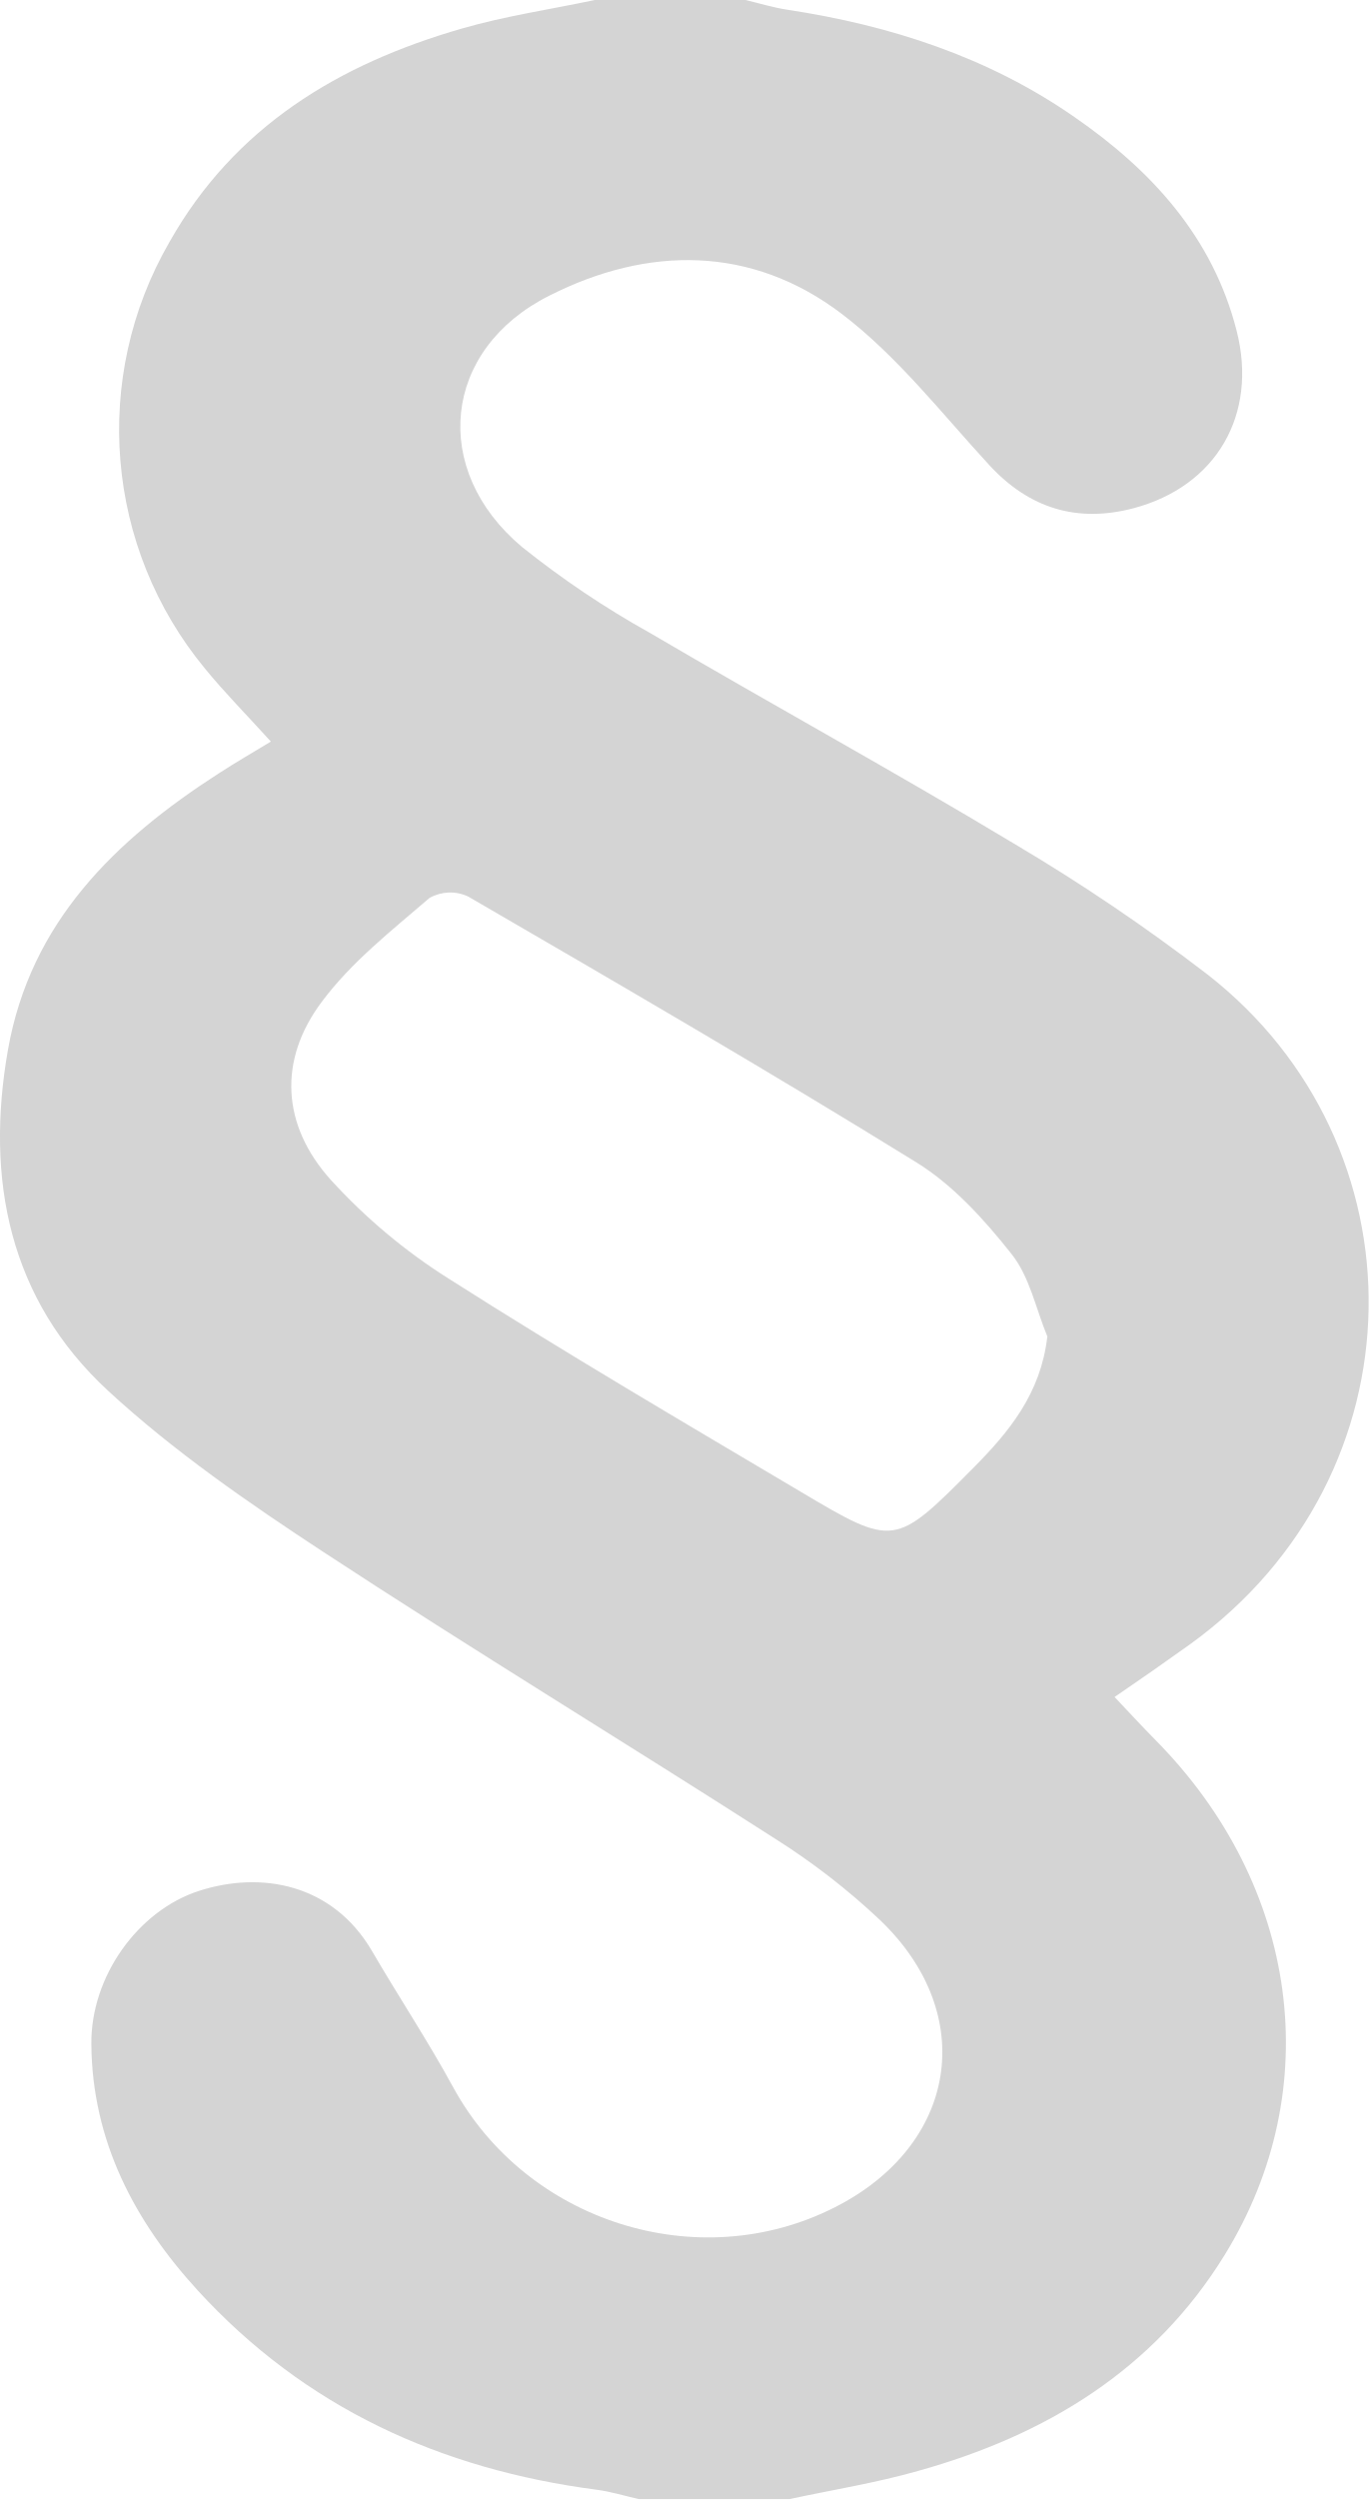
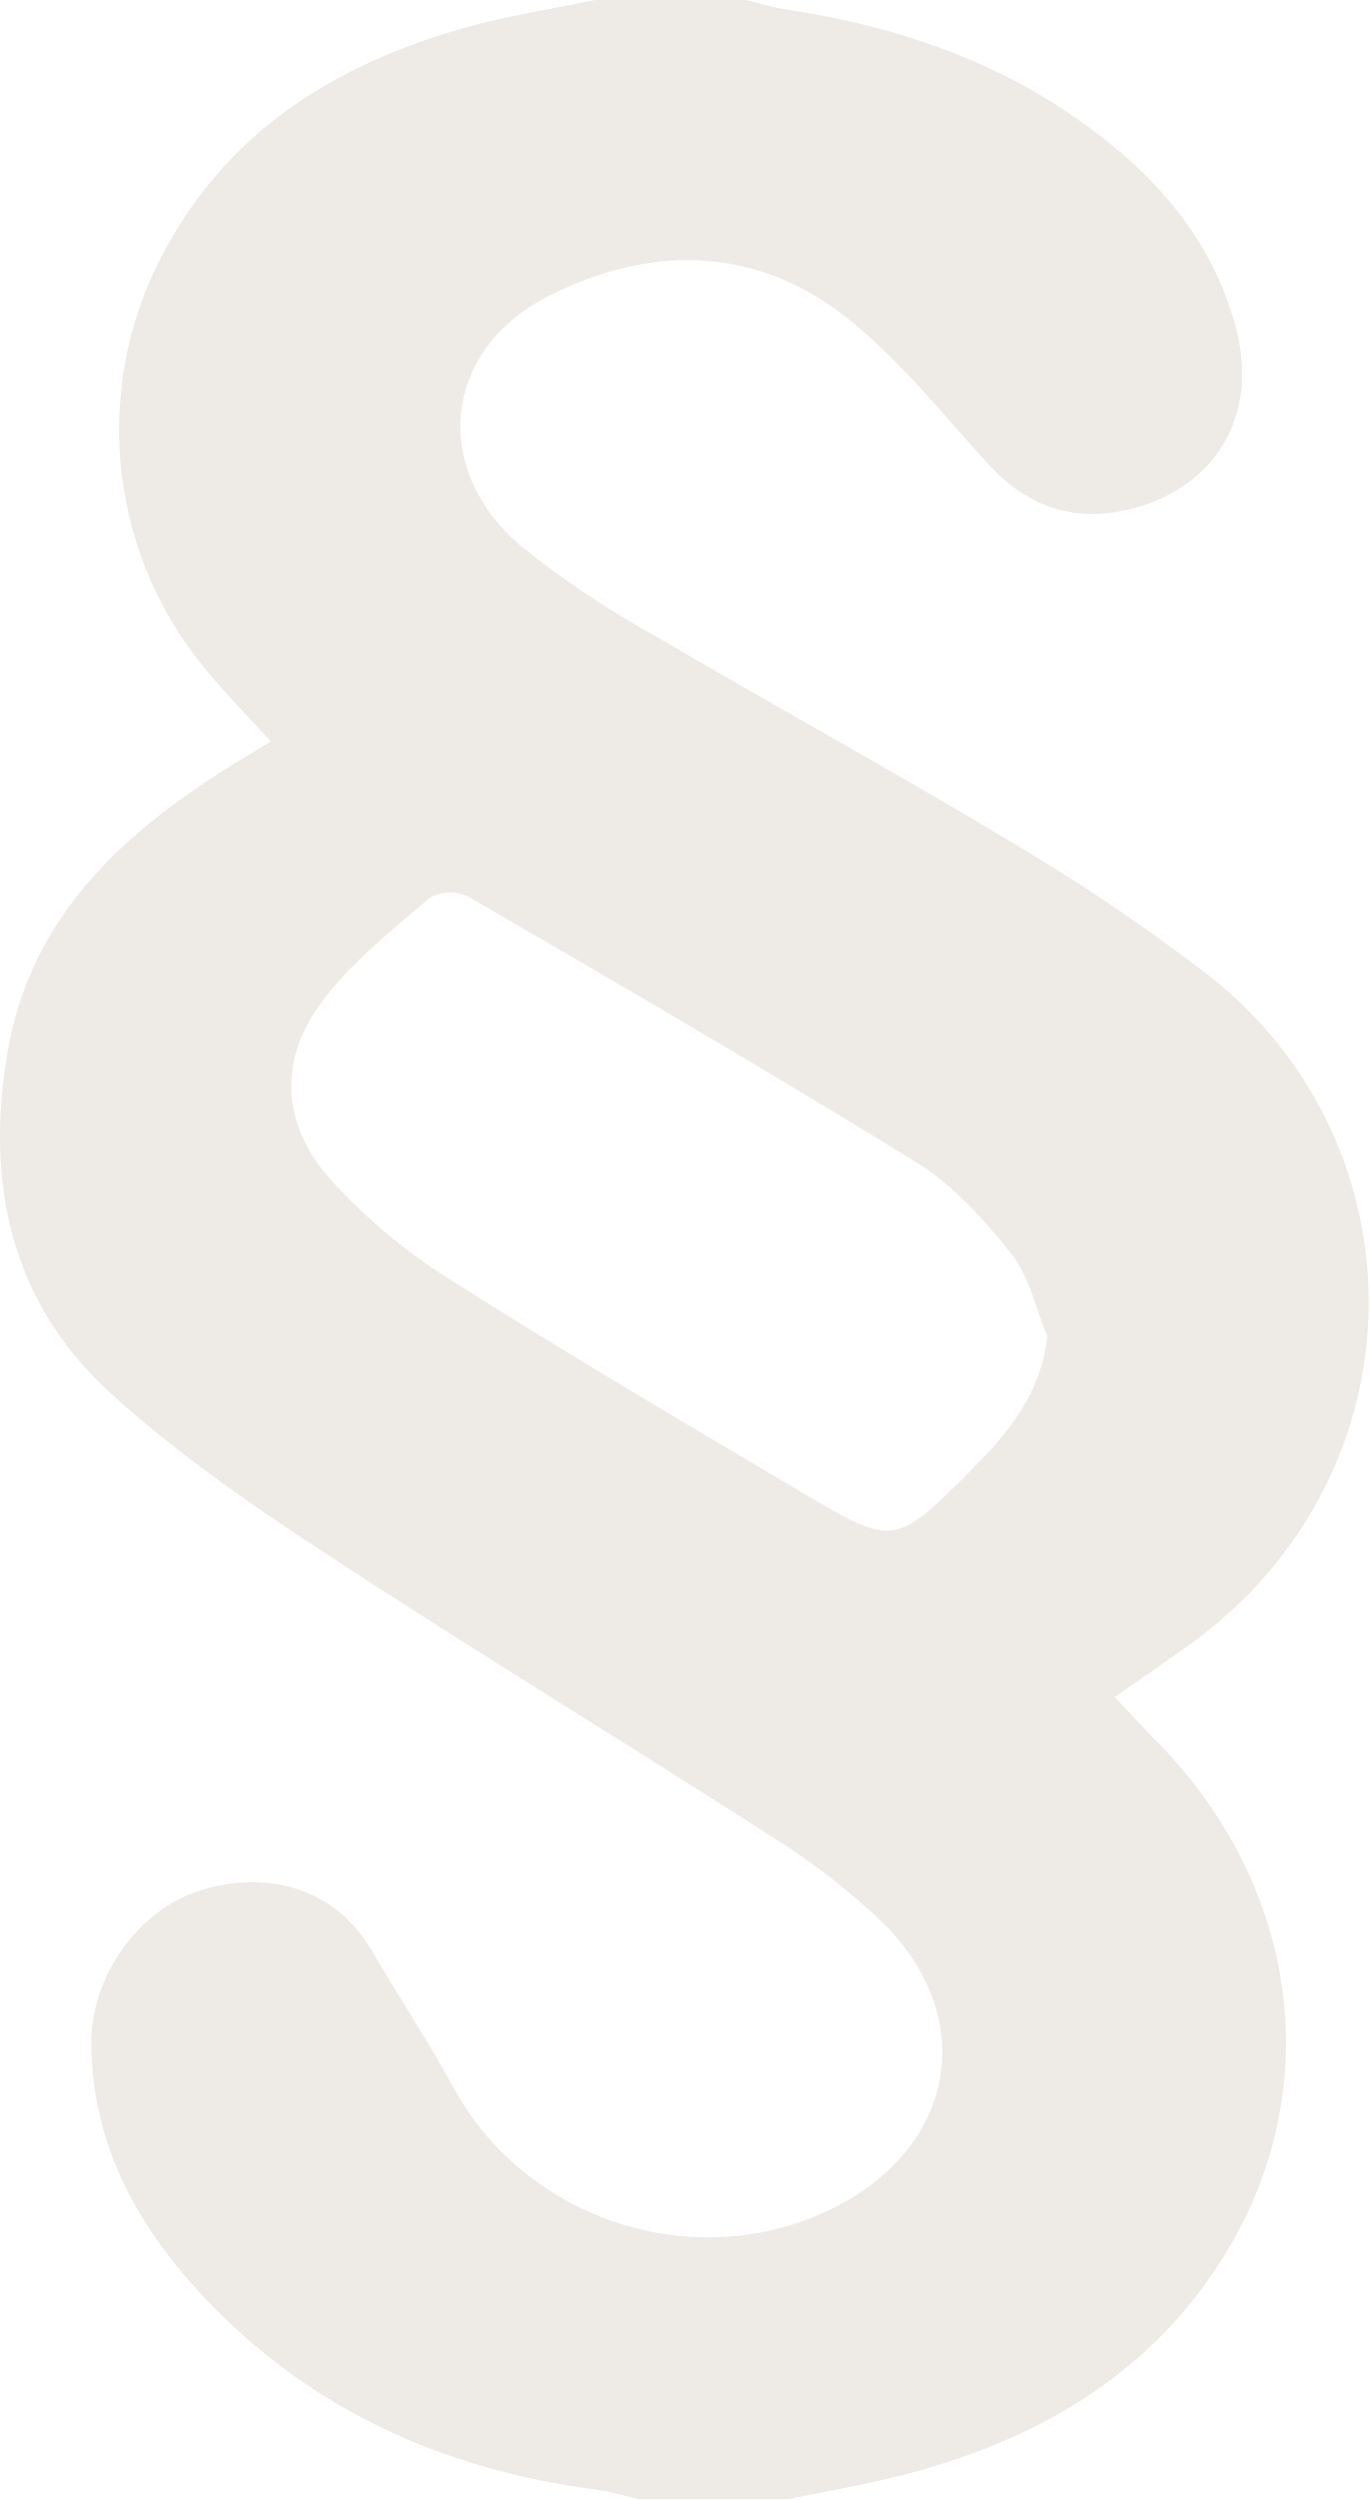
<svg xmlns="http://www.w3.org/2000/svg" viewBox="0 0 154.52 281.96">
  <defs>
-     <style>.a{fill:#d4d4d4;}</style>
+     <style>.a{fill:#EEEAE5;}</style>
  </defs>
  <path class="a" d="M92.2,283.35h-17c-1.6-.36-3.17-.85-4.79-1.06-17.6-2.3-32.9-9.27-45-22.49-7.16-7.82-11.9-16.88-12-27.75-.09-7.63,5.25-15.08,12.11-17.31,7.08-2.3,15.11-.8,19.54,6.73,3,5.15,6.32,10.16,9.18,15.4,8.29,15.21,27.67,21.38,43.08,13.56,13.83-7,16.26-21.73,5.12-32.4a77.71,77.71,0,0,0-11.81-9.16c-16.94-10.87-34.15-21.32-51-32.36-8.46-5.55-16.91-11.37-24.32-18.2C4.13,148,1.42,134.44,4,119.82c2.54-14.4,12.1-23.66,23.79-31.18,1.88-1.22,3.82-2.34,5.88-3.59-2.78-3.07-5.24-5.54-7.44-8.24a42.31,42.31,0,0,1-4-48.13c7.34-13,19.08-20.07,33-24.08,4.91-1.42,10-2.16,15-3.22h17c1.59.37,3.15.86,4.75,1.1,11.66,1.77,22.66,5.34,32.41,12.12,8.68,6,15.6,13.54,18.29,24.12,2.4,9.44-2.29,17.52-11.63,20q-9.48,2.51-16.27-4.84c-5.4-5.86-10.41-12.33-16.68-17.09-10.18-7.74-21.89-7.67-33-2.05C53,40.81,51.66,54.4,62,63.08A104.5,104.5,0,0,0,76.47,72.8c13.62,8,27.49,15.59,41,23.72a218.62,218.62,0,0,1,21.89,14.79c24.62,19.17,24.56,56.38-1.87,75.54-2.79,2-5.65,4-8.59,6,1.66,1.76,3.11,3.33,4.61,4.85,16.21,16.39,19.37,39.35,7.83,58.08-8,13-20.23,20.39-34.64,24.4C102,281.52,97.05,282.31,92.2,283.35Zm29.11-131.18c-1.31-3.15-2-6.78-4.08-9.35-3.06-3.86-6.57-7.74-10.7-10.29-16.68-10.31-33.65-20.16-50.6-30a4.74,4.74,0,0,0-4.36.17c-4.25,3.66-8.8,7.22-12.12,11.67-5,6.63-4.55,14,1,20.15a64.63,64.63,0,0,0,13.31,11.14c13,8.28,26.38,16.13,39.66,24,10.59,6.3,10.68,6.26,19.5-2.62C116.93,163,120.57,158.66,121.31,152.17Z" transform="translate(-3.1 -1.38)" />
</svg>
